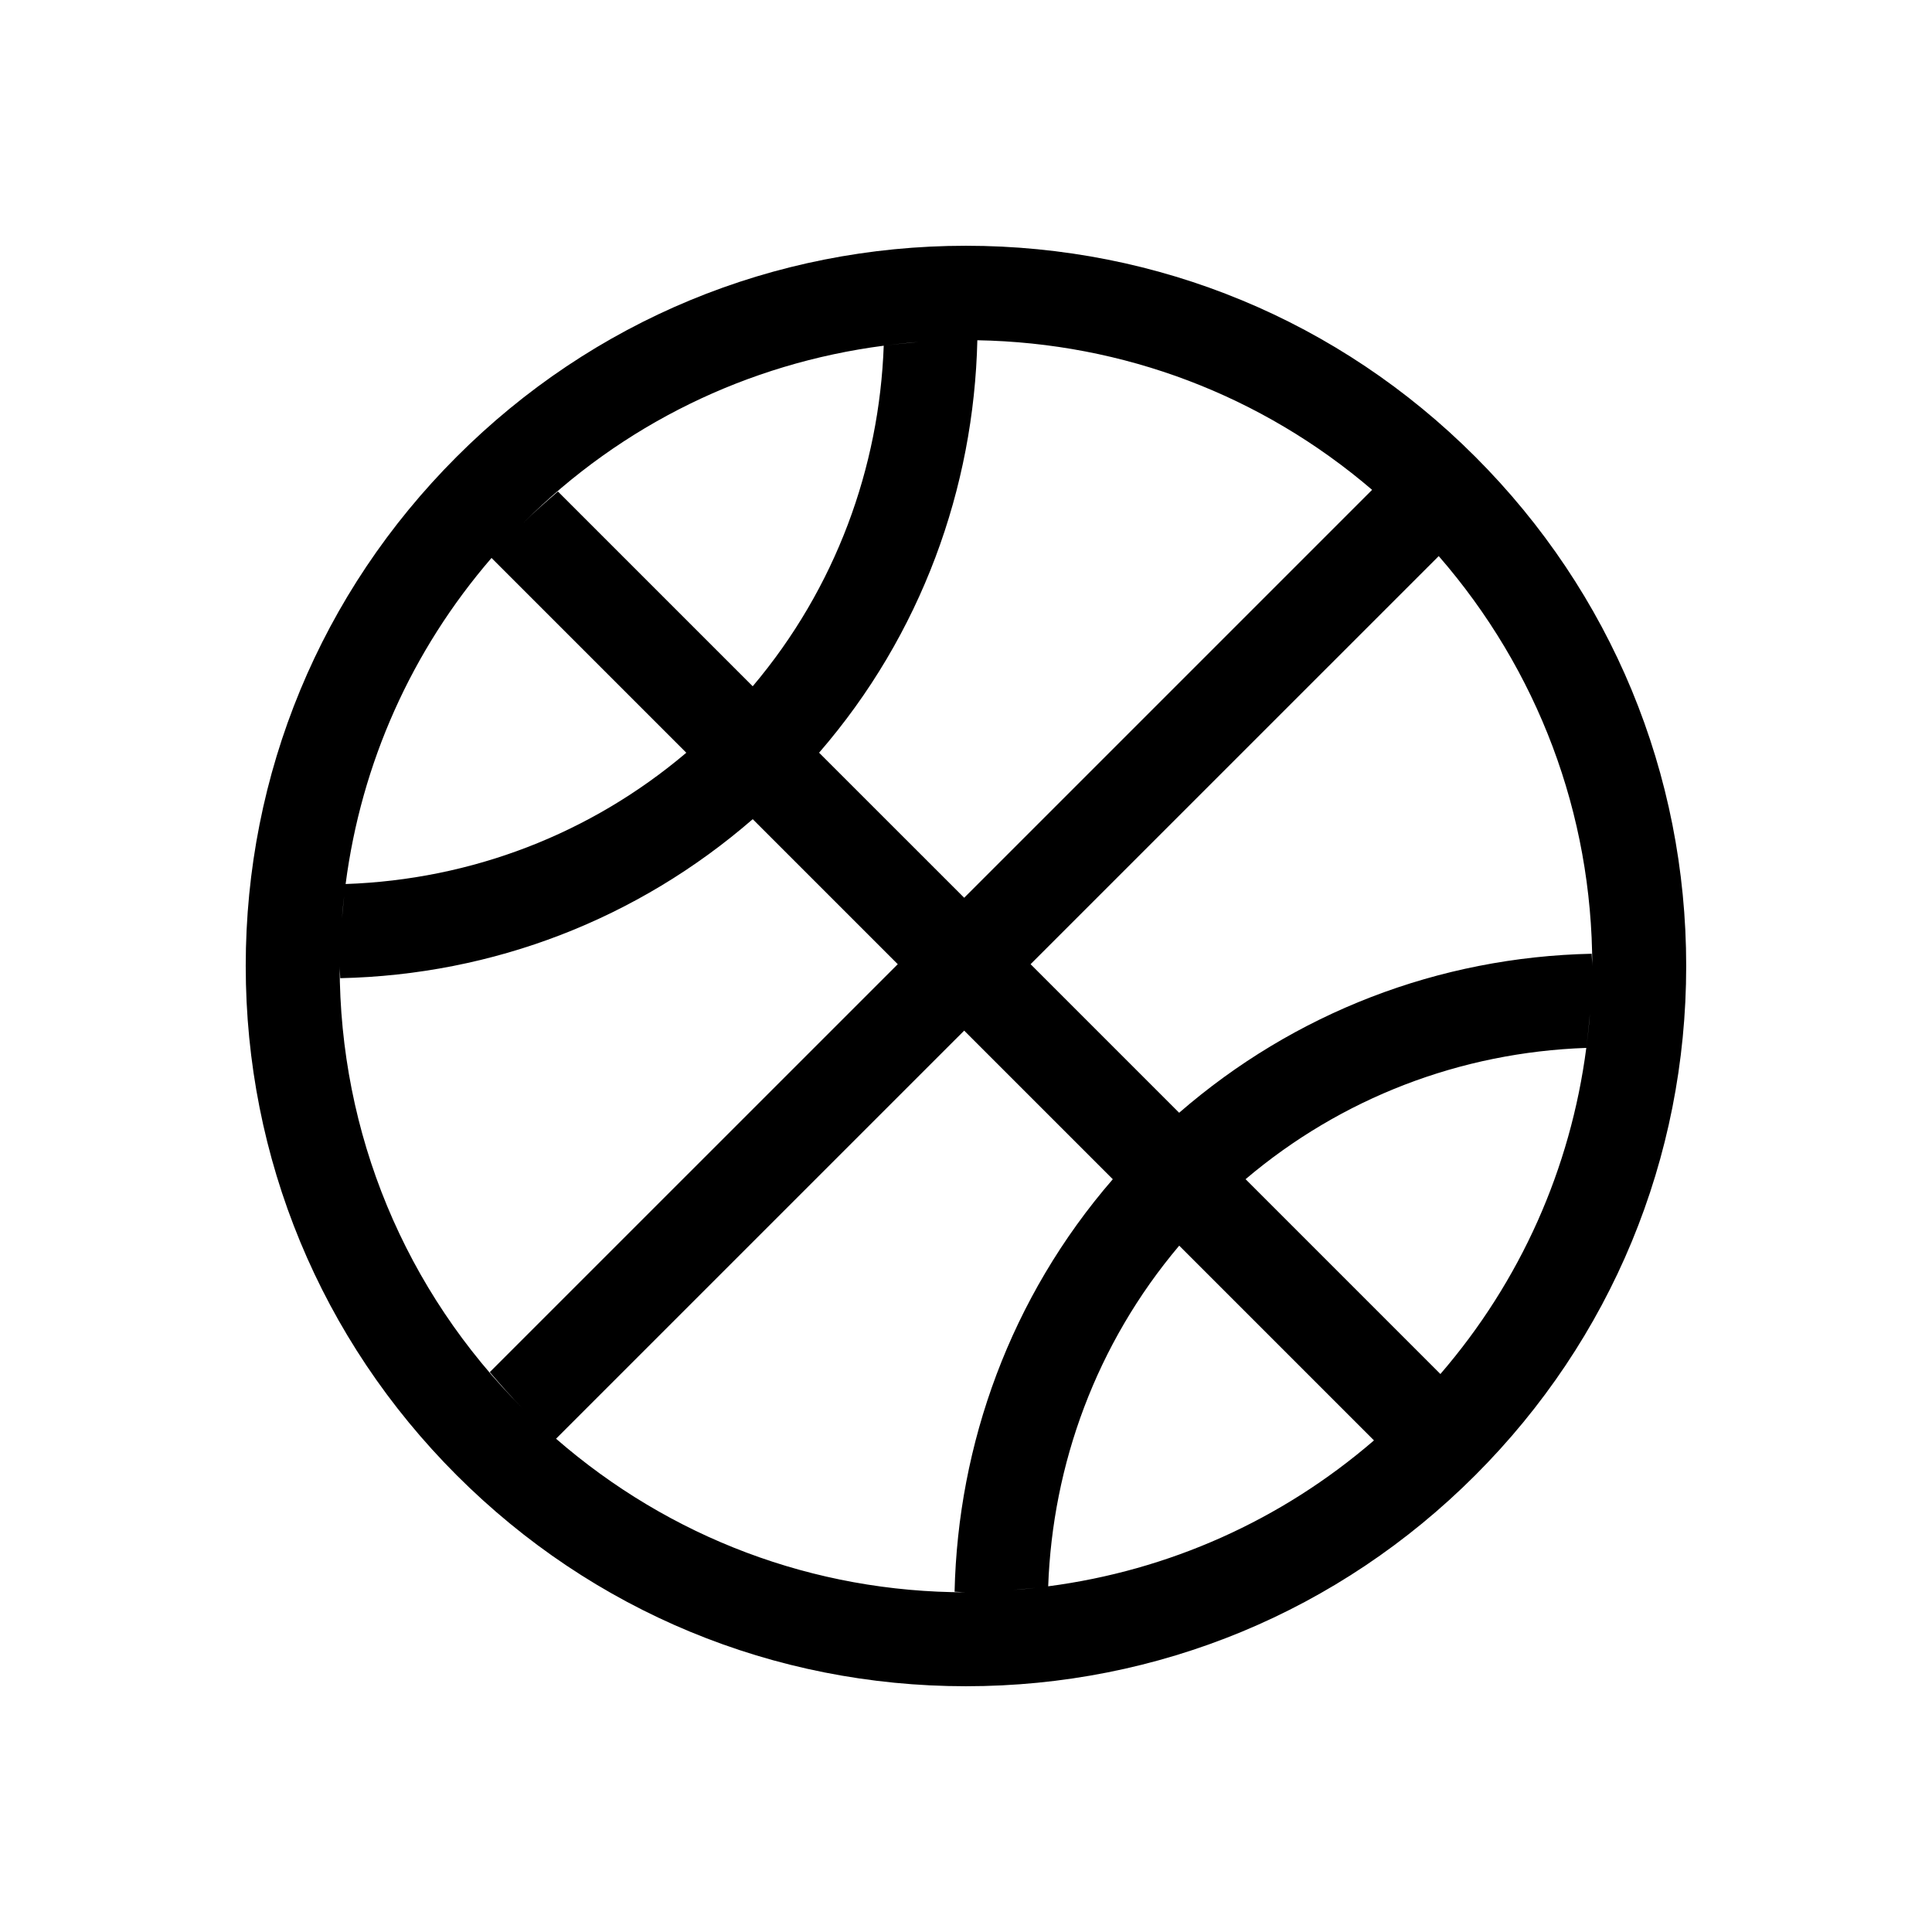
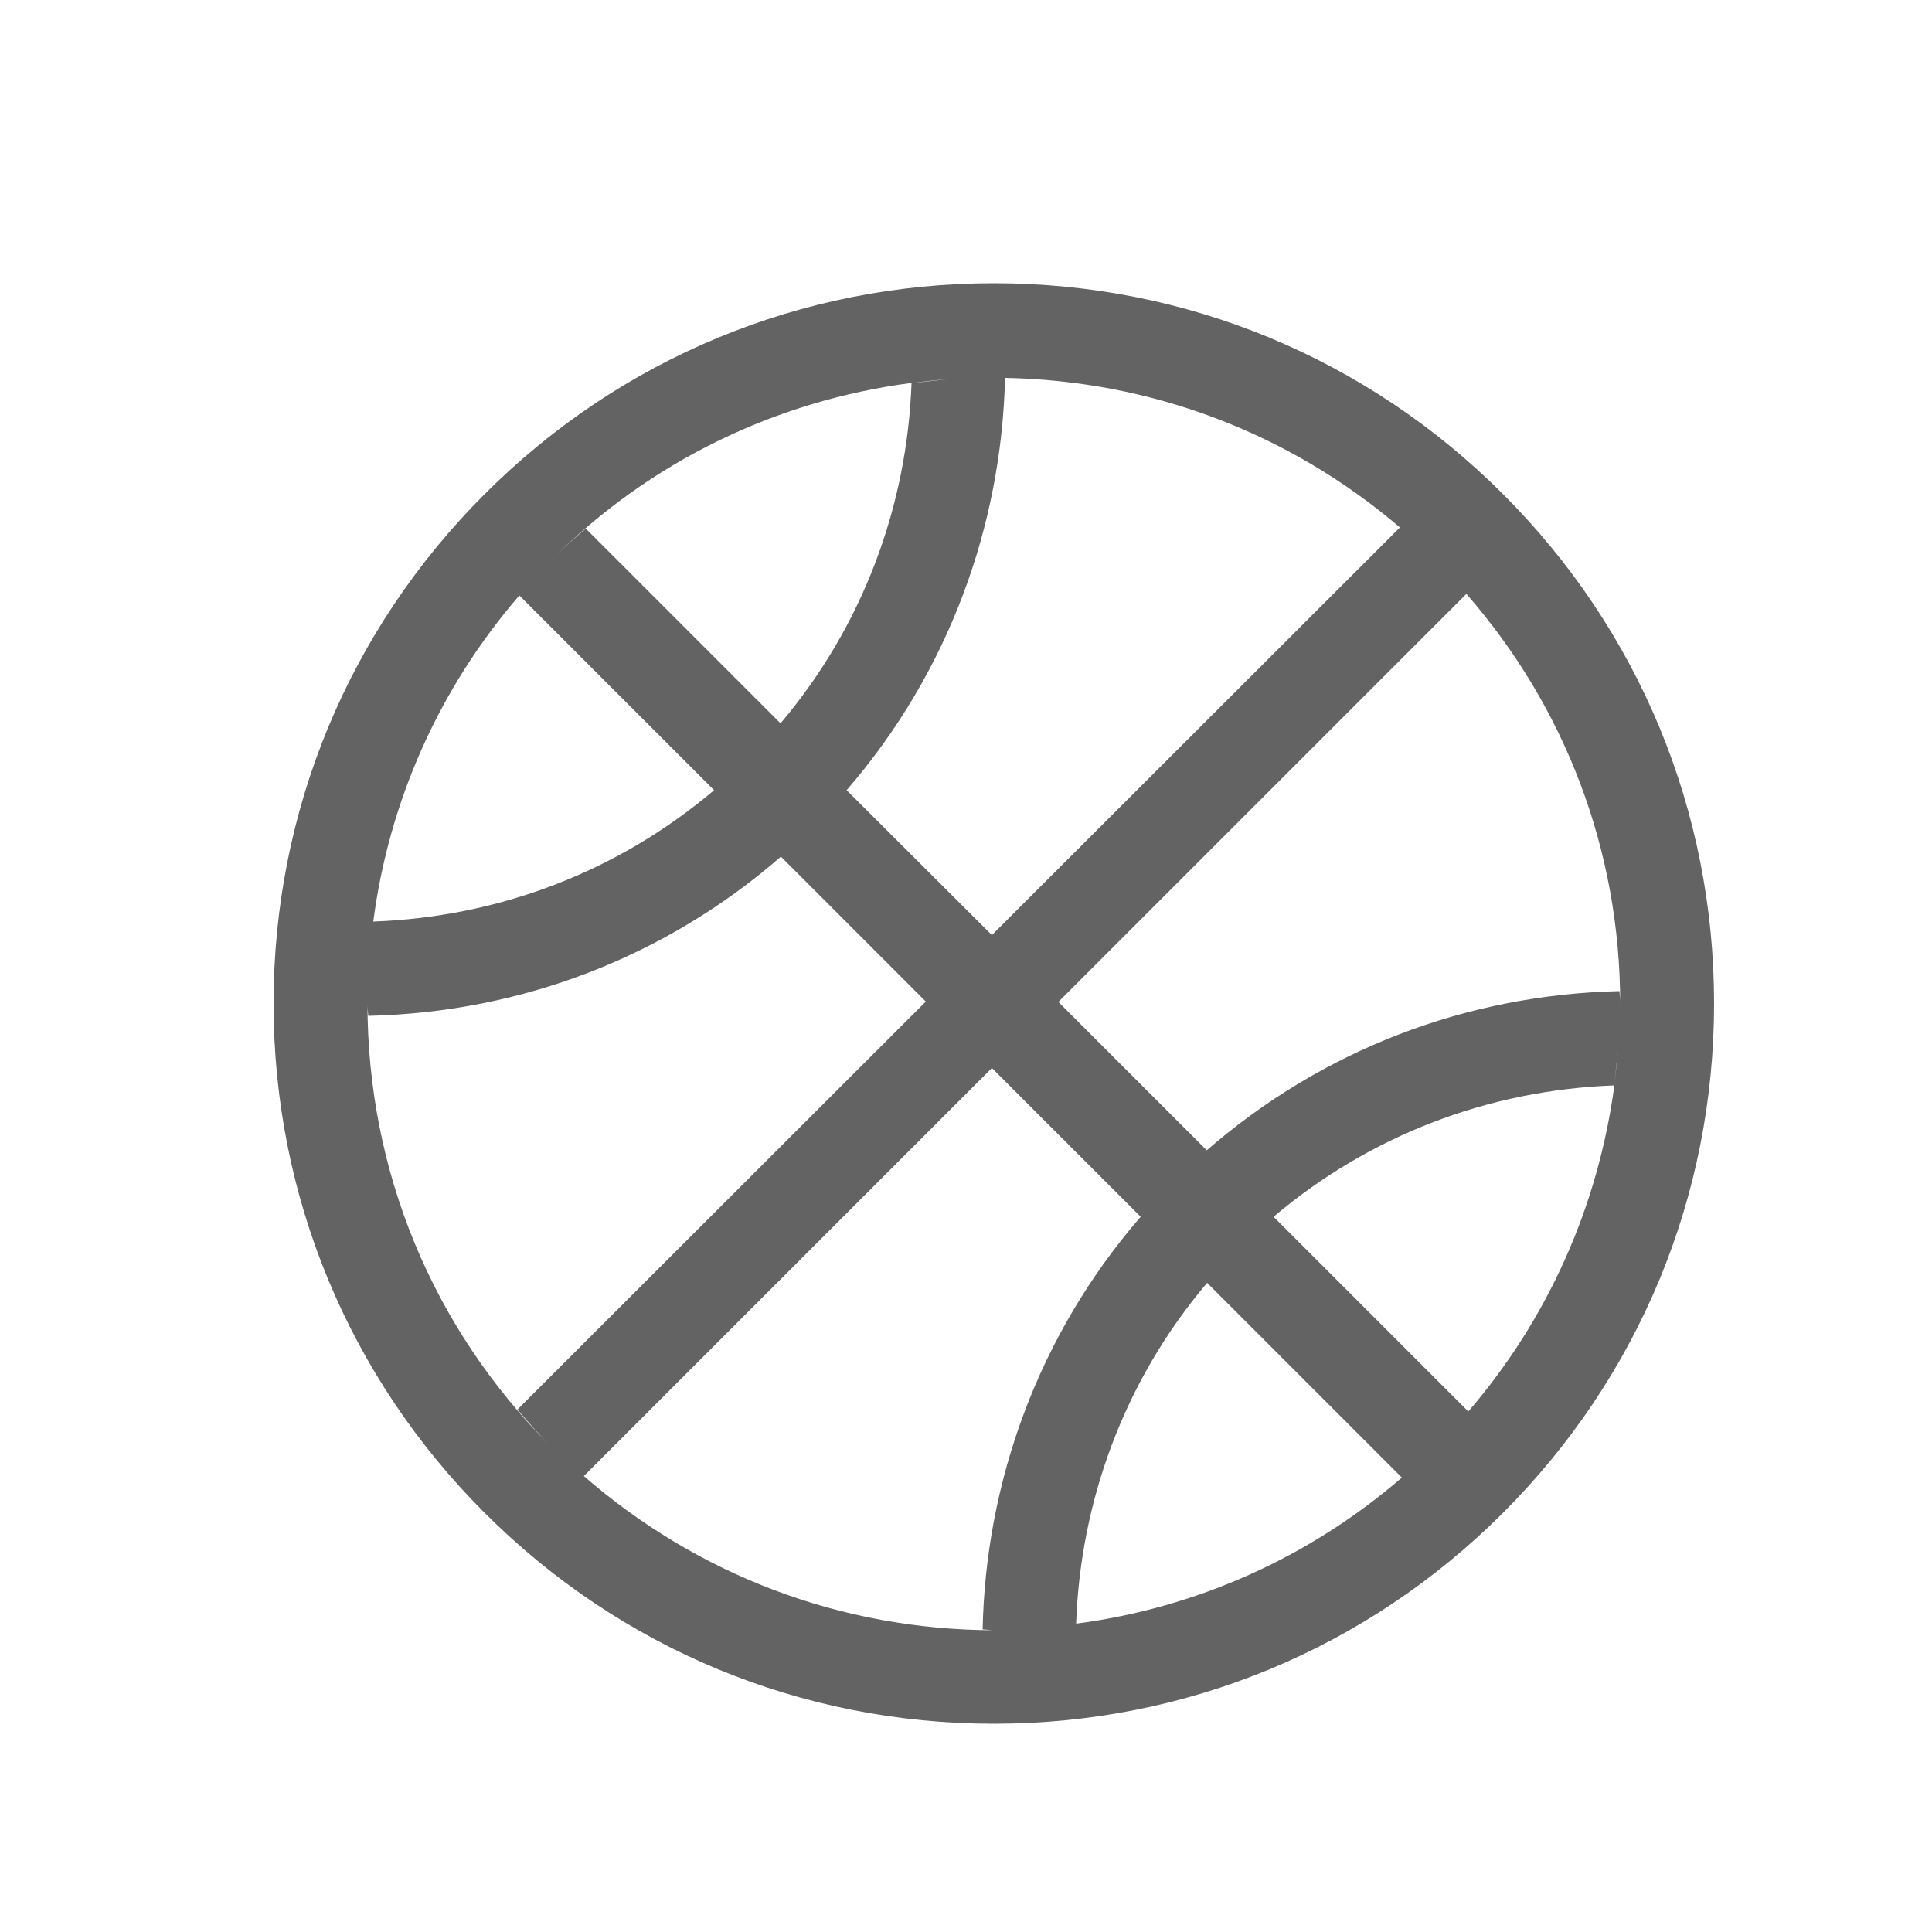
- <svg xmlns="http://www.w3.org/2000/svg" version="1.1" id="图形" x="0px" y="0px" viewBox="15.167 -16.333 1000.636 1000.678" enable-background="new 15.167 -16.333 1000.636 1000.678" xml:space="preserve">
-   <path d="M779.257,220.215c-70.439-70.477-164.12-109.256-263.763-109.256c-99.66,0-193.34,38.777-263.78,109.256  c-70.459,70.459-109.274,164.12-109.274,263.763c0,99.661,38.816,193.341,109.274,263.8c70.44,70.459,164.12,109.274,263.78,109.274  c99.644,0,193.325-38.816,263.763-109.274c70.477-70.458,109.274-164.139,109.274-263.8  C888.531,384.335,849.733,290.675,779.257,220.215z M839.874,483.978c0-2.12-0.264-4.202-0.301-6.321  c-79.373,1.723-154.089,30.659-213.667,82.363l-76.949-76.949l211.396-211.377c51.269,58.97,79.524,133.384,79.524,212.284  L839.874,483.978z M625.944,628.85l100.872,100.873c-48.014,41.428-106.228,67.392-168.74,75.569  C560.348,742.253,582.869,679.819,625.944,628.85L625.944,628.85z M514.567,448.663l-75.152-75.134  C492.5,312.249,519.62,236.301,521.38,159.9c75.834,1.343,147.315,28.558,204.469,77.48L514.567,448.663L514.567,448.663z   M490.873,160.81c-6.018,0.529-11.999,1.117-17.96,1.912C478.875,161.926,484.836,161.263,490.873,160.81z M472.894,162.72  c-2.271,63.021-24.792,125.436-67.866,176.403L304.155,238.251c-6.132,5.28-12.264,10.579-18.036,16.37  C337.2,203.524,402.415,171.917,472.894,162.72L472.894,162.72z M269.75,272.658l100.891,100.891  c-49.585,42.014-111.111,65.727-176.461,67.999C202.318,378.999,228.285,320.728,269.75,272.658L269.75,272.658z M191.096,483.978  c0,2.138,0.265,4.22,0.302,6.339c79.374-1.723,154.089-30.659,213.648-82.363l75.115,75.115L268.861,694.351  c5.545,6.492,11.147,12.925,17.26,19.021C224.84,652.11,191.096,570.637,191.096,483.978z M194.18,441.566  c-0.776,5.904-1.363,11.866-1.892,17.827C192.742,453.414,193.405,447.471,194.18,441.566z M303.172,728.851l211.396-211.377  l76.971,76.97c-53.086,61.299-80.208,137.246-81.948,213.648c1.969,0.036,3.919,0.301,5.904,0.301  C436.576,808.394,362.143,780.119,303.172,728.851L303.172,728.851z M558.076,805.291c-5.98,0.776-11.959,1.438-17.998,1.894  C546.097,806.674,552.096,806.069,558.076,805.291z M761.221,695.336L660.312,594.425c49.586-42.013,111.128-65.726,176.477-67.998  C828.651,588.995,802.685,647.266,761.221,695.336L761.221,695.336z M838.683,508.581c-0.454,5.98-1.117,11.905-1.874,17.809  C837.567,520.486,838.154,514.543,838.683,508.581z" />
+ <svg xmlns="http://www.w3.org/2000/svg" version="1.1" id="图形" x="0px" y="0px" viewBox="0 0 500 500" style="enable-background:new 0 0 500 500;" xml:space="preserve">
+   <style type="text/css">
+ 	.st0{fill:#636363;}
+ </style>
+   <path class="st0" d="M389,127.9c-35.2-35.2-82-54.6-131.8-54.6c-49.8,0-96.6,19.4-131.8,54.6c-35.2,35.2-54.6,82-54.6,131.8  c0,49.8,19.4,96.6,54.6,131.8c35.2,35.2,82,54.6,131.8,54.6c49.8,0,96.6-19.4,131.8-54.6c35.2-35.2,54.6-82,54.6-131.8  C443.6,209.9,424.2,163.1,389,127.9z M419.3,259.7c0-1.1-0.1-2.1-0.2-3.2c-39.7,0.9-77,15.3-106.8,41.2l-38.4-38.4l105.6-105.6  C405.1,183,419.3,220.2,419.3,259.7L419.3,259.7z M312.4,332l50.4,50.4c-24,20.7-53.1,33.7-84.3,37.8  C279.6,388.7,290.8,357.5,312.4,332L312.4,332z M256.7,242l-37.6-37.5c26.5-30.6,40.1-68.6,41-106.7c37.9,0.7,73.6,14.3,102.2,38.7  L256.7,242L256.7,242z M244.9,98.2c-3,0.3-6,0.6-9,1C238.9,98.7,241.9,98.4,244.9,98.2z M235.9,99.1c-1.1,31.5-12.4,62.7-33.9,88.1  l-50.4-50.4c-3.1,2.6-6.1,5.3-9,8.2C168.1,119.5,200.7,103.7,235.9,99.1L235.9,99.1z M134.4,154.1l50.4,50.4  c-24.8,21-55.5,32.8-88.2,34C100.7,207.2,113.7,178.1,134.4,154.1L134.4,154.1z M95.1,259.7c0,1.1,0.1,2.1,0.2,3.2  c39.7-0.9,77-15.3,106.8-41.2l37.5,37.5L133.9,364.8c2.8,3.2,5.6,6.5,8.6,9.5C111.9,343.7,95.1,303,95.1,259.7z M96.6,238.5  c-0.4,2.9-0.7,5.9-0.9,8.9C95.9,244.4,96.2,241.4,96.6,238.5z M151.1,382l105.6-105.6l38.5,38.5c-26.5,30.6-40.1,68.6-40.9,106.8  c1,0,2,0.2,2.9,0.2C217.7,421.8,180.5,407.6,151.1,382L151.1,382z M278.4,420.2c-3,0.4-6,0.7-9,0.9  C272.5,420.9,275.5,420.6,278.4,420.2z M380,365.3l-50.4-50.4c24.8-21,55.5-32.8,88.2-34C413.6,312.1,400.7,341.2,380,365.3  L380,365.3z M418.7,271.9c-0.2,3-0.6,5.9-0.9,8.9C418.1,277.9,418.4,274.9,418.7,271.9z" />
</svg>
